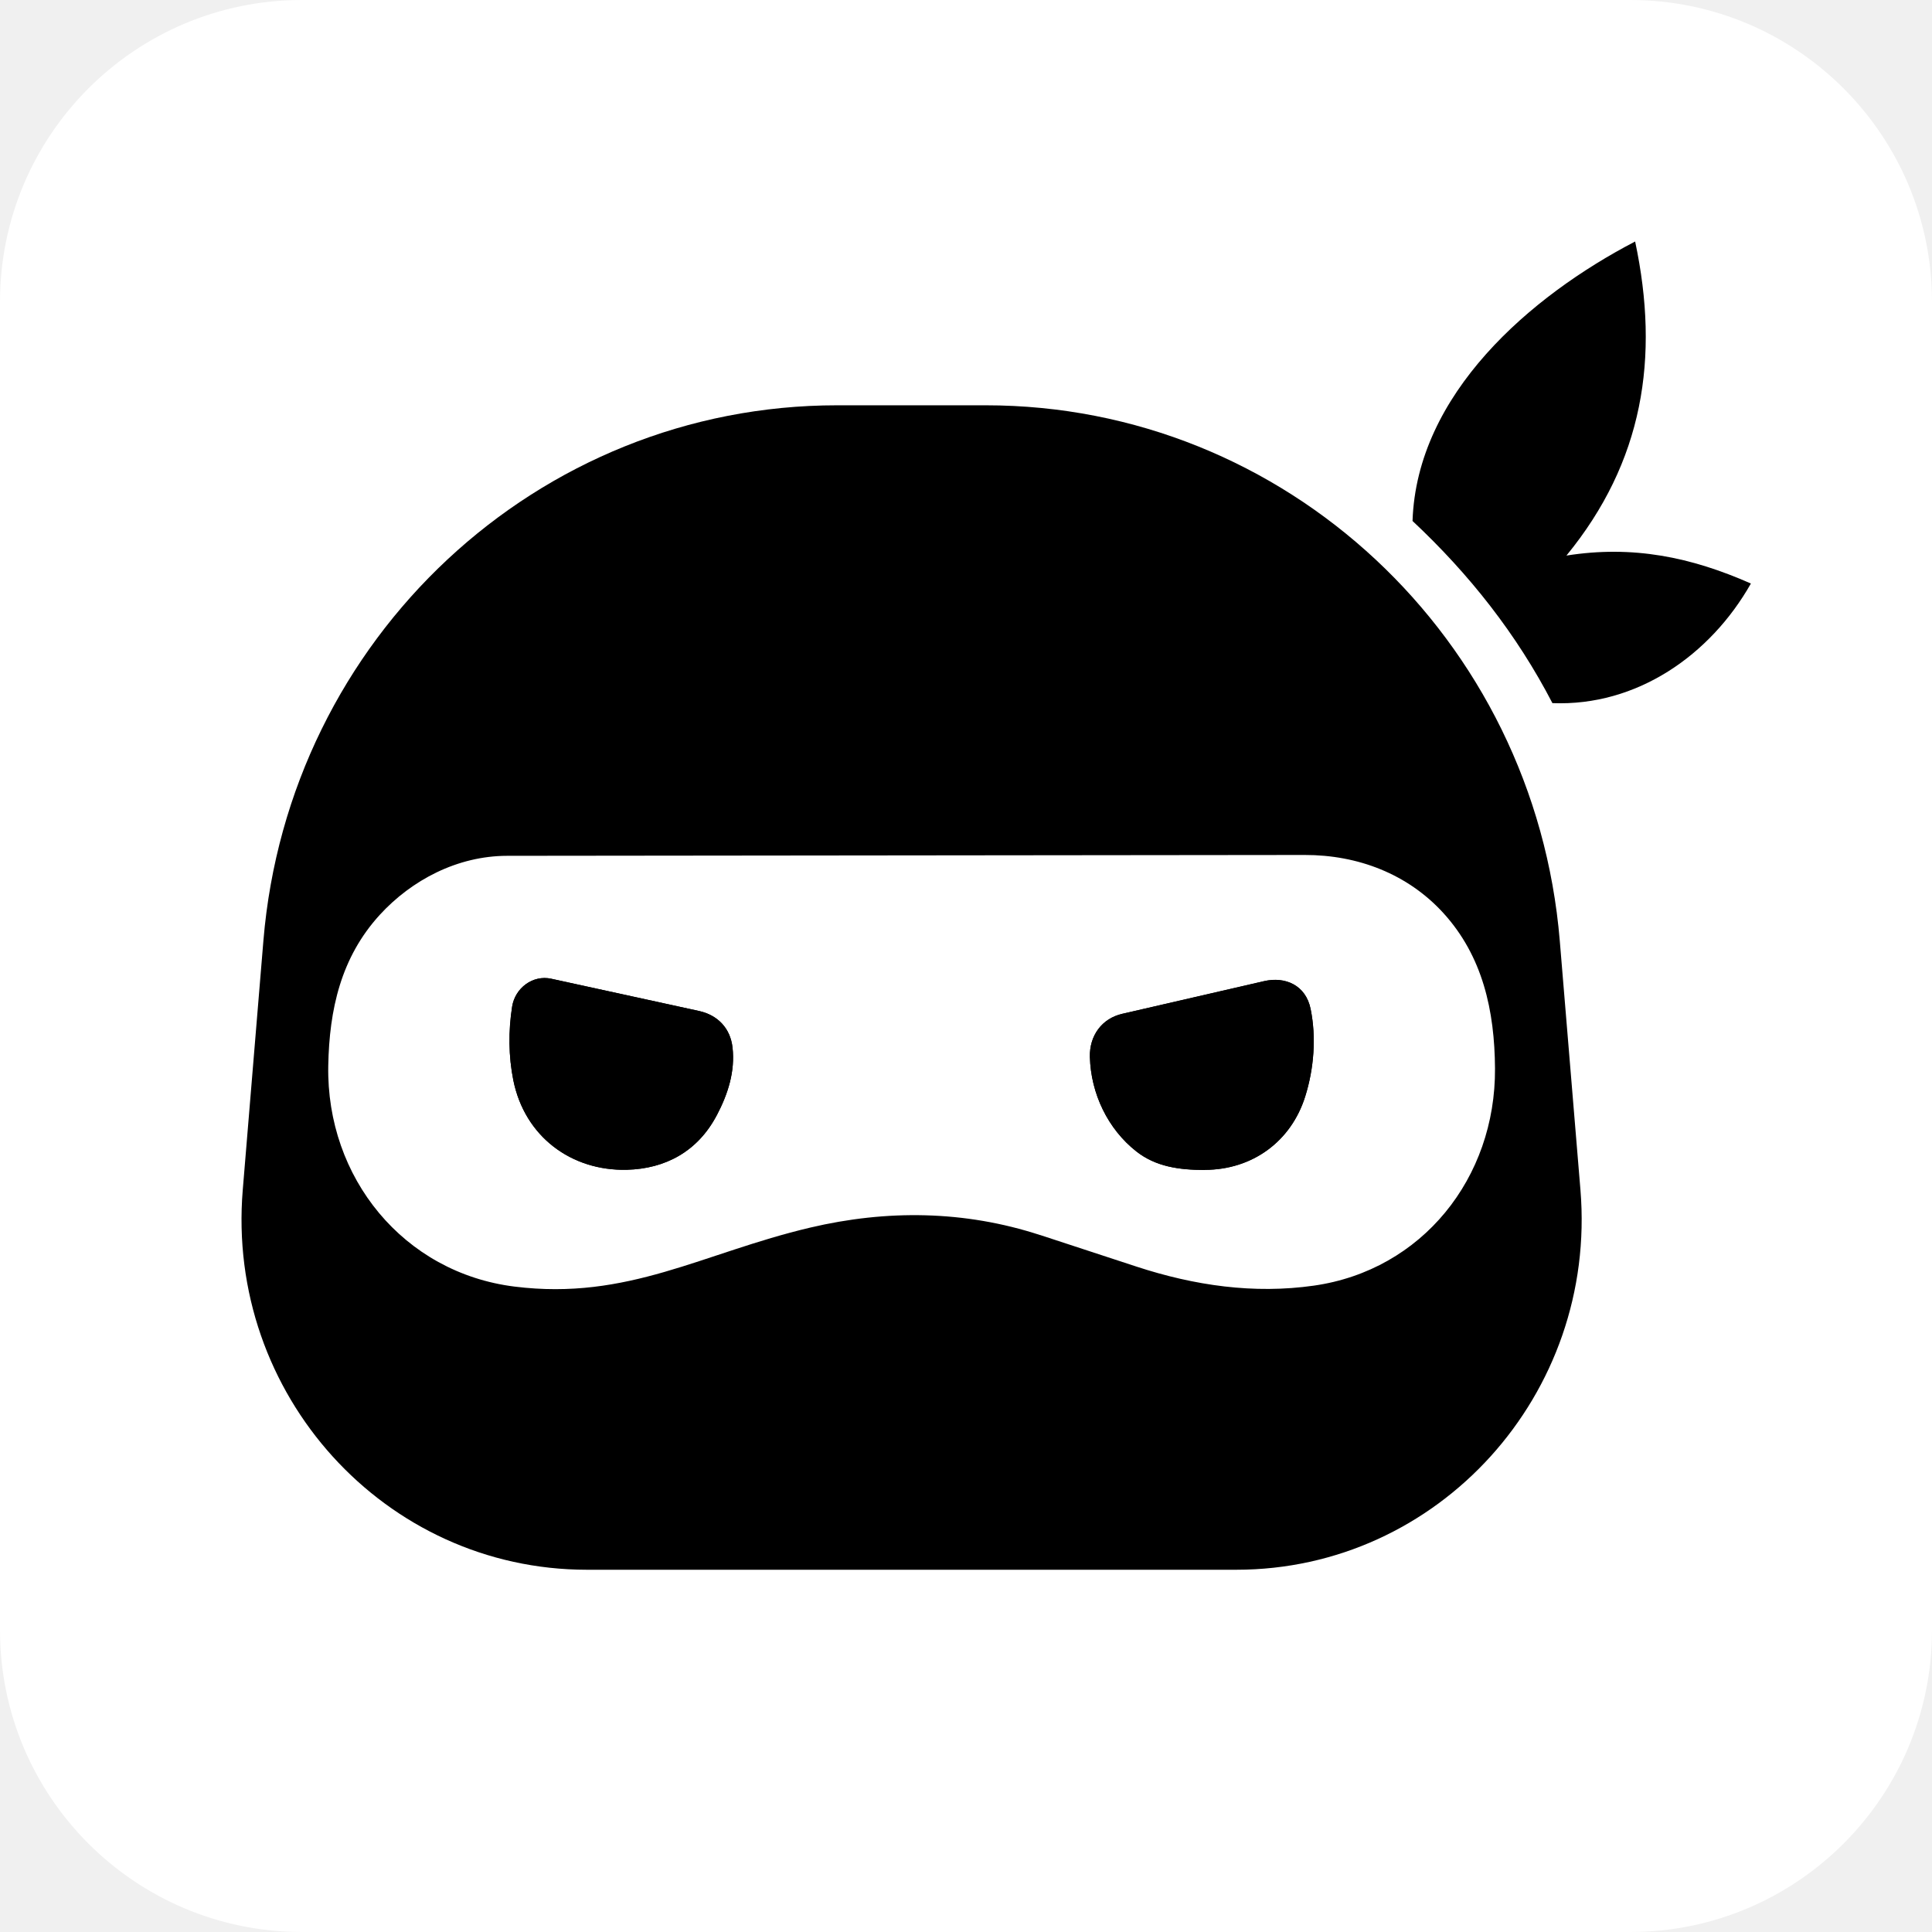
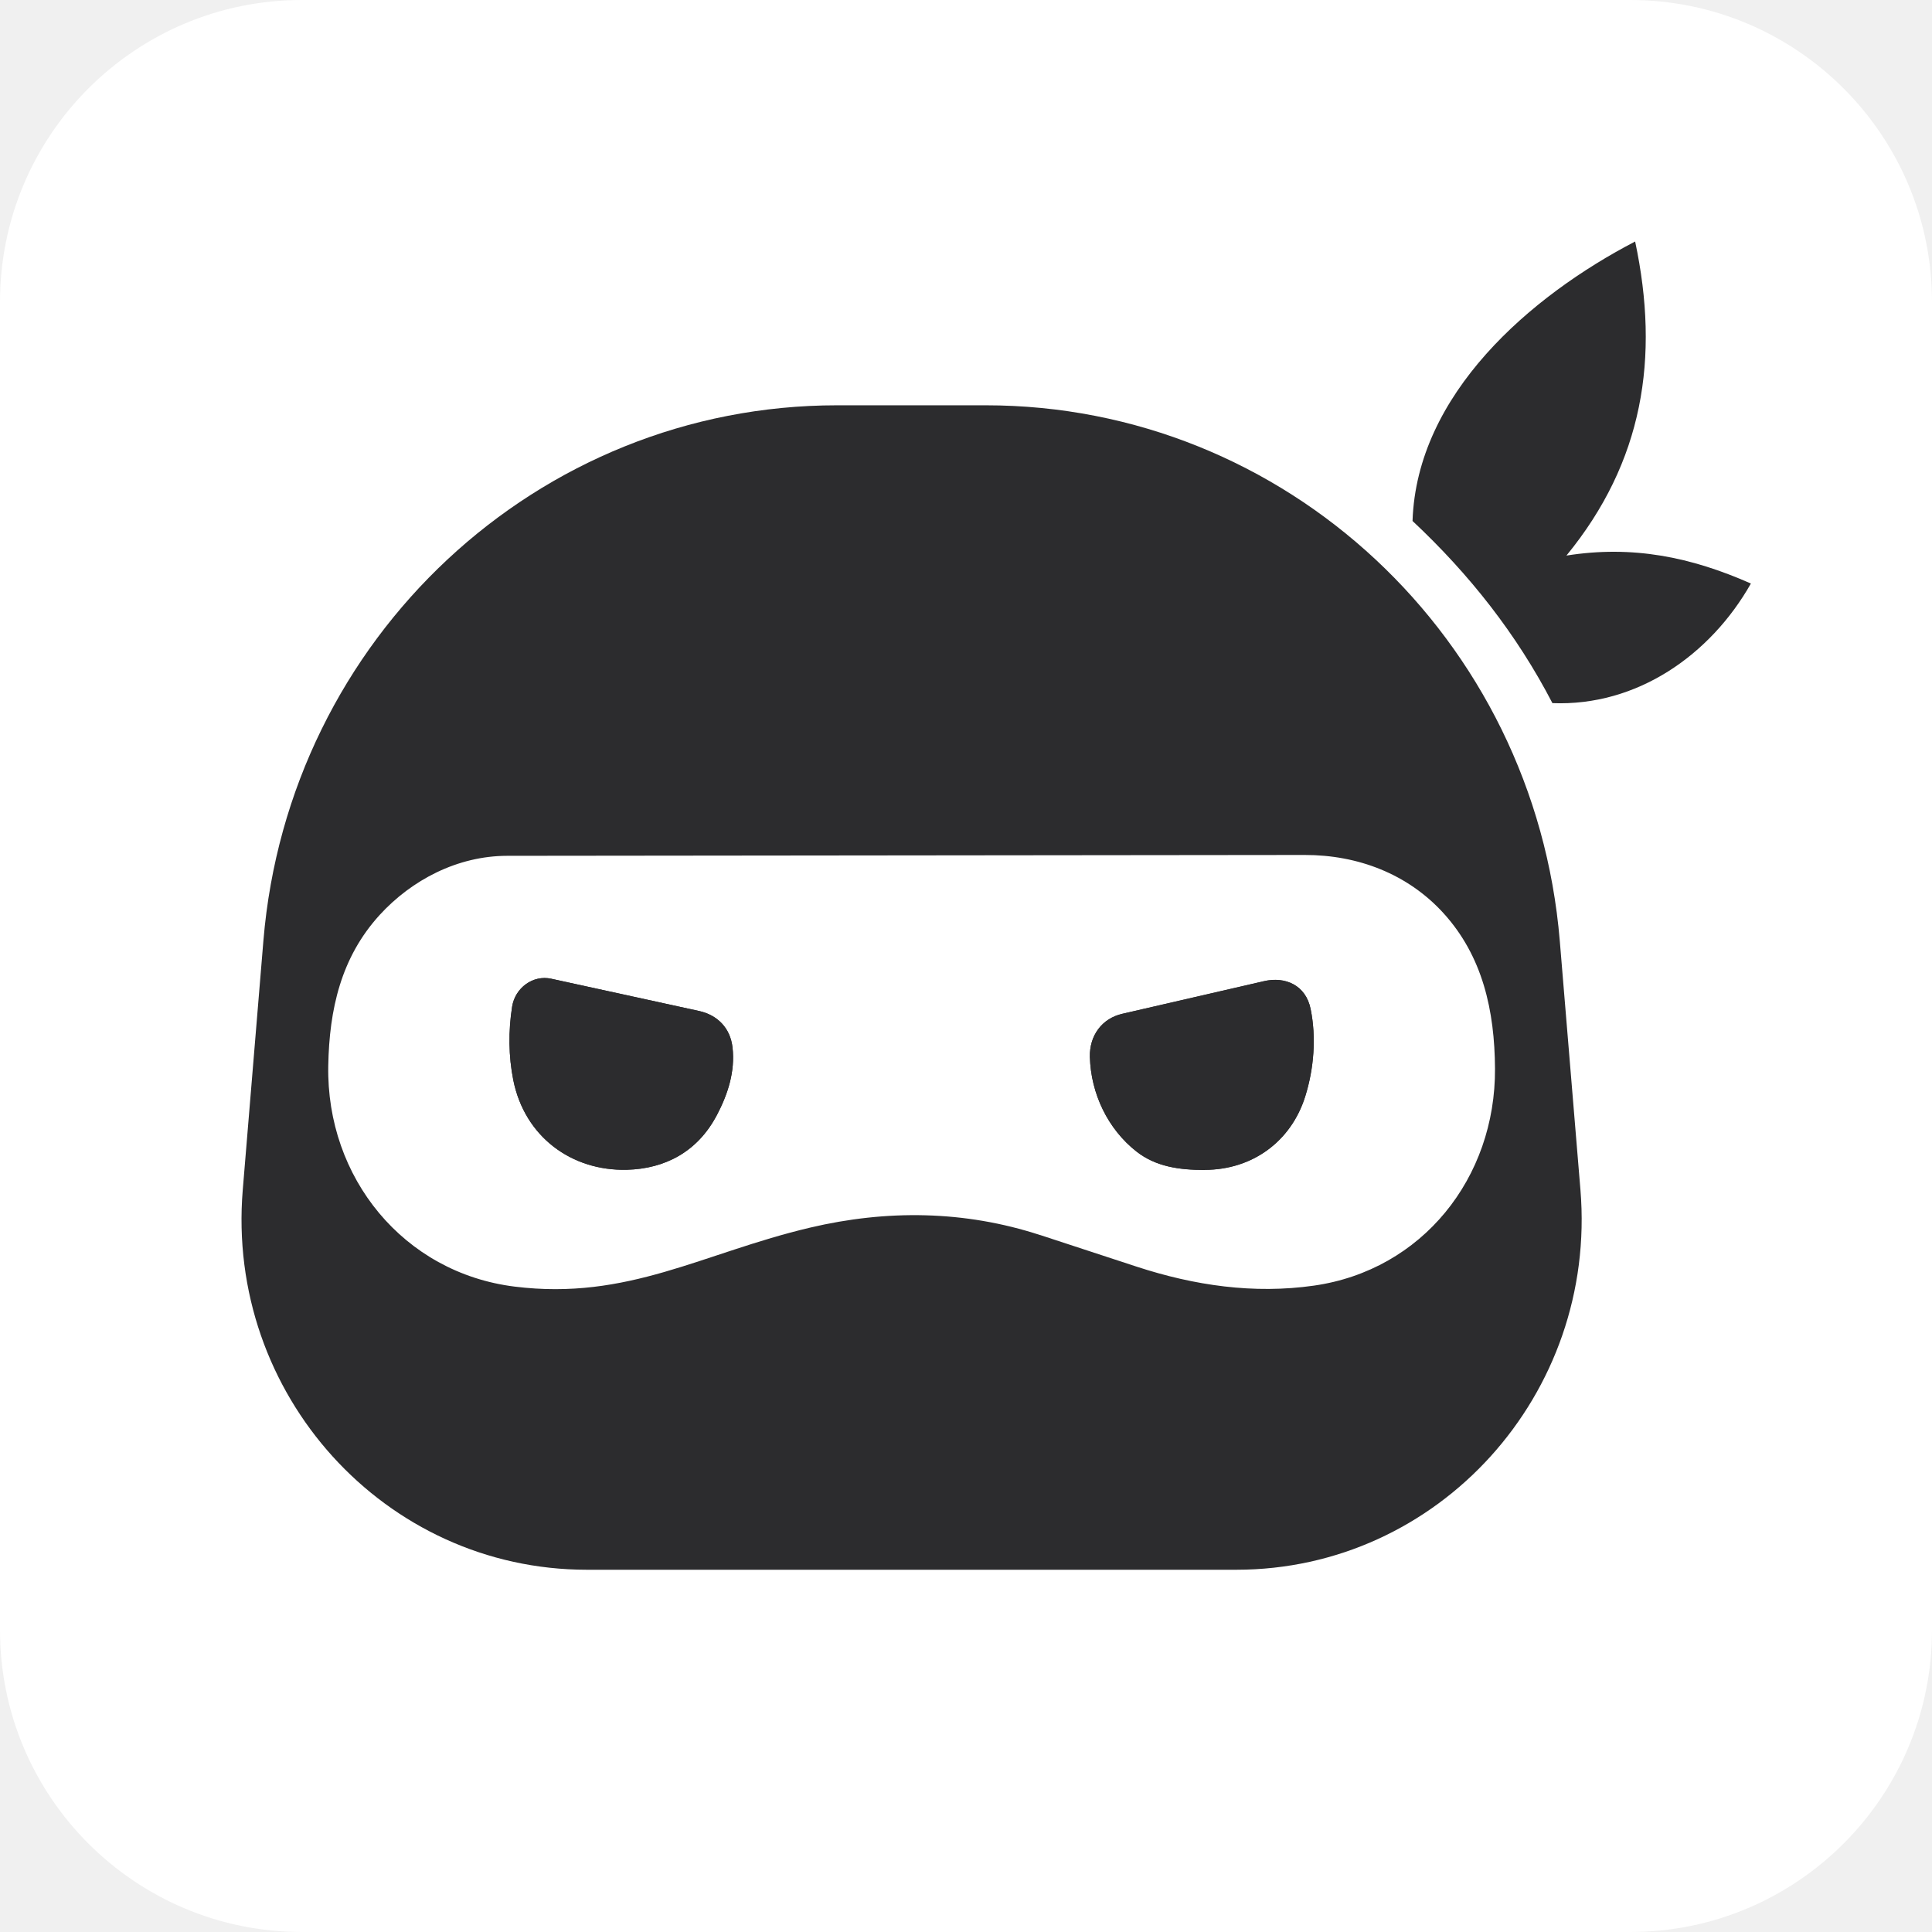
<svg xmlns="http://www.w3.org/2000/svg" width="32" height="32" viewBox="0 0 32 32" fill="none">
  <rect width="32" height="32" rx="5" fill="white" />
  <g clip-path="url(#clip0_6402_3222)">
-     <path d="M29 9.666C28.327 10.853 27.11 11.701 25.713 11.646C25.122 10.507 24.343 9.516 23.396 8.629C23.466 6.527 25.344 4.905 27.083 4C27.493 5.929 27.216 7.65 25.945 9.202C27.042 9.028 28.008 9.226 29 9.665V9.666Z" fill="black" />
-     <path d="M4.363 15.578L4.021 19.706C3.739 23.093 6.372 26 9.721 26H20.477C23.826 26 26.458 23.093 26.177 19.706L25.835 15.584C25.418 10.568 21.286 6.713 16.327 6.713H13.866C8.91 6.712 4.78 10.566 4.363 15.578Z" fill="black" />
+     <path d="M29 9.666C28.327 10.853 27.11 11.701 25.713 11.646C25.122 10.507 24.343 9.516 23.396 8.629C23.466 6.527 25.344 4.905 27.083 4C27.493 5.929 27.216 7.65 25.945 9.202C27.042 9.028 28.008 9.226 29 9.665V9.666Z" fill="#2C2C2E" />
+     <path d="M4.363 15.578L4.021 19.706C3.739 23.093 6.372 26 9.721 26H20.477C23.826 26 26.458 23.093 26.177 19.706L25.835 15.584C25.418 10.568 21.286 6.713 16.327 6.713H13.866C8.91 6.712 4.78 10.566 4.363 15.578Z" fill="#2C2C2E" />
    <path d="M17.229 20.457C15.972 20.046 14.684 20.035 13.419 20.333C11.633 20.754 10.403 21.544 8.522 21.31C6.685 21.081 5.403 19.507 5.437 17.652C5.454 16.721 5.646 15.858 6.29 15.153C6.817 14.577 7.576 14.176 8.4 14.175L21.608 14.161C22.494 14.159 23.317 14.478 23.904 15.12C24.56 15.838 24.756 16.744 24.762 17.698C24.773 19.511 23.555 21.038 21.763 21.294C20.767 21.436 19.783 21.293 18.824 20.979L17.229 20.456V20.457ZM11.871 18.474C12.059 18.117 12.177 17.744 12.133 17.351C12.097 17.028 11.884 16.812 11.578 16.745L9.131 16.211C8.825 16.144 8.531 16.363 8.482 16.673C8.419 17.076 8.422 17.496 8.502 17.891C8.69 18.826 9.464 19.398 10.382 19.375C11.019 19.359 11.556 19.072 11.871 18.474H11.871ZM19.954 19.377C20.745 19.376 21.386 18.905 21.619 18.16C21.764 17.698 21.803 17.179 21.708 16.713C21.627 16.316 21.285 16.171 20.937 16.252L18.586 16.793C18.253 16.87 18.043 17.151 18.052 17.507C18.068 18.115 18.349 18.701 18.823 19.073C19.142 19.322 19.526 19.379 19.954 19.379V19.377Z" fill="white" />
-     <path d="M11.871 18.474C11.556 19.072 11.02 19.359 10.383 19.375C9.465 19.397 8.69 18.826 8.502 17.891C8.423 17.495 8.419 17.076 8.483 16.673C8.532 16.363 8.827 16.144 9.131 16.211L11.578 16.745C11.884 16.812 12.098 17.028 12.133 17.351C12.177 17.744 12.06 18.117 11.872 18.474H11.871Z" fill="black" />
-     <path d="M19.954 19.377C19.526 19.378 19.142 19.322 18.823 19.072C18.349 18.7 18.068 18.113 18.052 17.506C18.043 17.15 18.253 16.869 18.586 16.792L20.937 16.25C21.285 16.17 21.628 16.314 21.708 16.711C21.803 17.178 21.764 17.697 21.619 18.158C21.386 18.904 20.745 19.375 19.954 19.376V19.377Z" fill="black" />
+     <path d="M11.871 18.474C11.556 19.072 11.02 19.359 10.383 19.375C9.465 19.397 8.69 18.826 8.502 17.891C8.423 17.495 8.419 17.076 8.483 16.673C8.532 16.363 8.827 16.144 9.131 16.211L11.578 16.745C11.884 16.812 12.098 17.028 12.133 17.351C12.177 17.744 12.06 18.117 11.872 18.474H11.871Z" fill="#2C2C2E" />
+     <path d="M19.954 19.377C19.526 19.378 19.142 19.322 18.823 19.072C18.349 18.7 18.068 18.113 18.052 17.506C18.043 17.15 18.253 16.869 18.586 16.792L20.937 16.25C21.285 16.17 21.628 16.314 21.708 16.711C21.803 17.178 21.764 17.697 21.619 18.158C21.386 18.904 20.745 19.375 19.954 19.376V19.377Z" fill="#2C2C2E" />
  </g>
  <defs>
    <clipPath id="clip0_6402_3222">
      <rect width="25" height="22" fill="white" transform="translate(4 4)" />
    </clipPath>
  </defs>
</svg>
